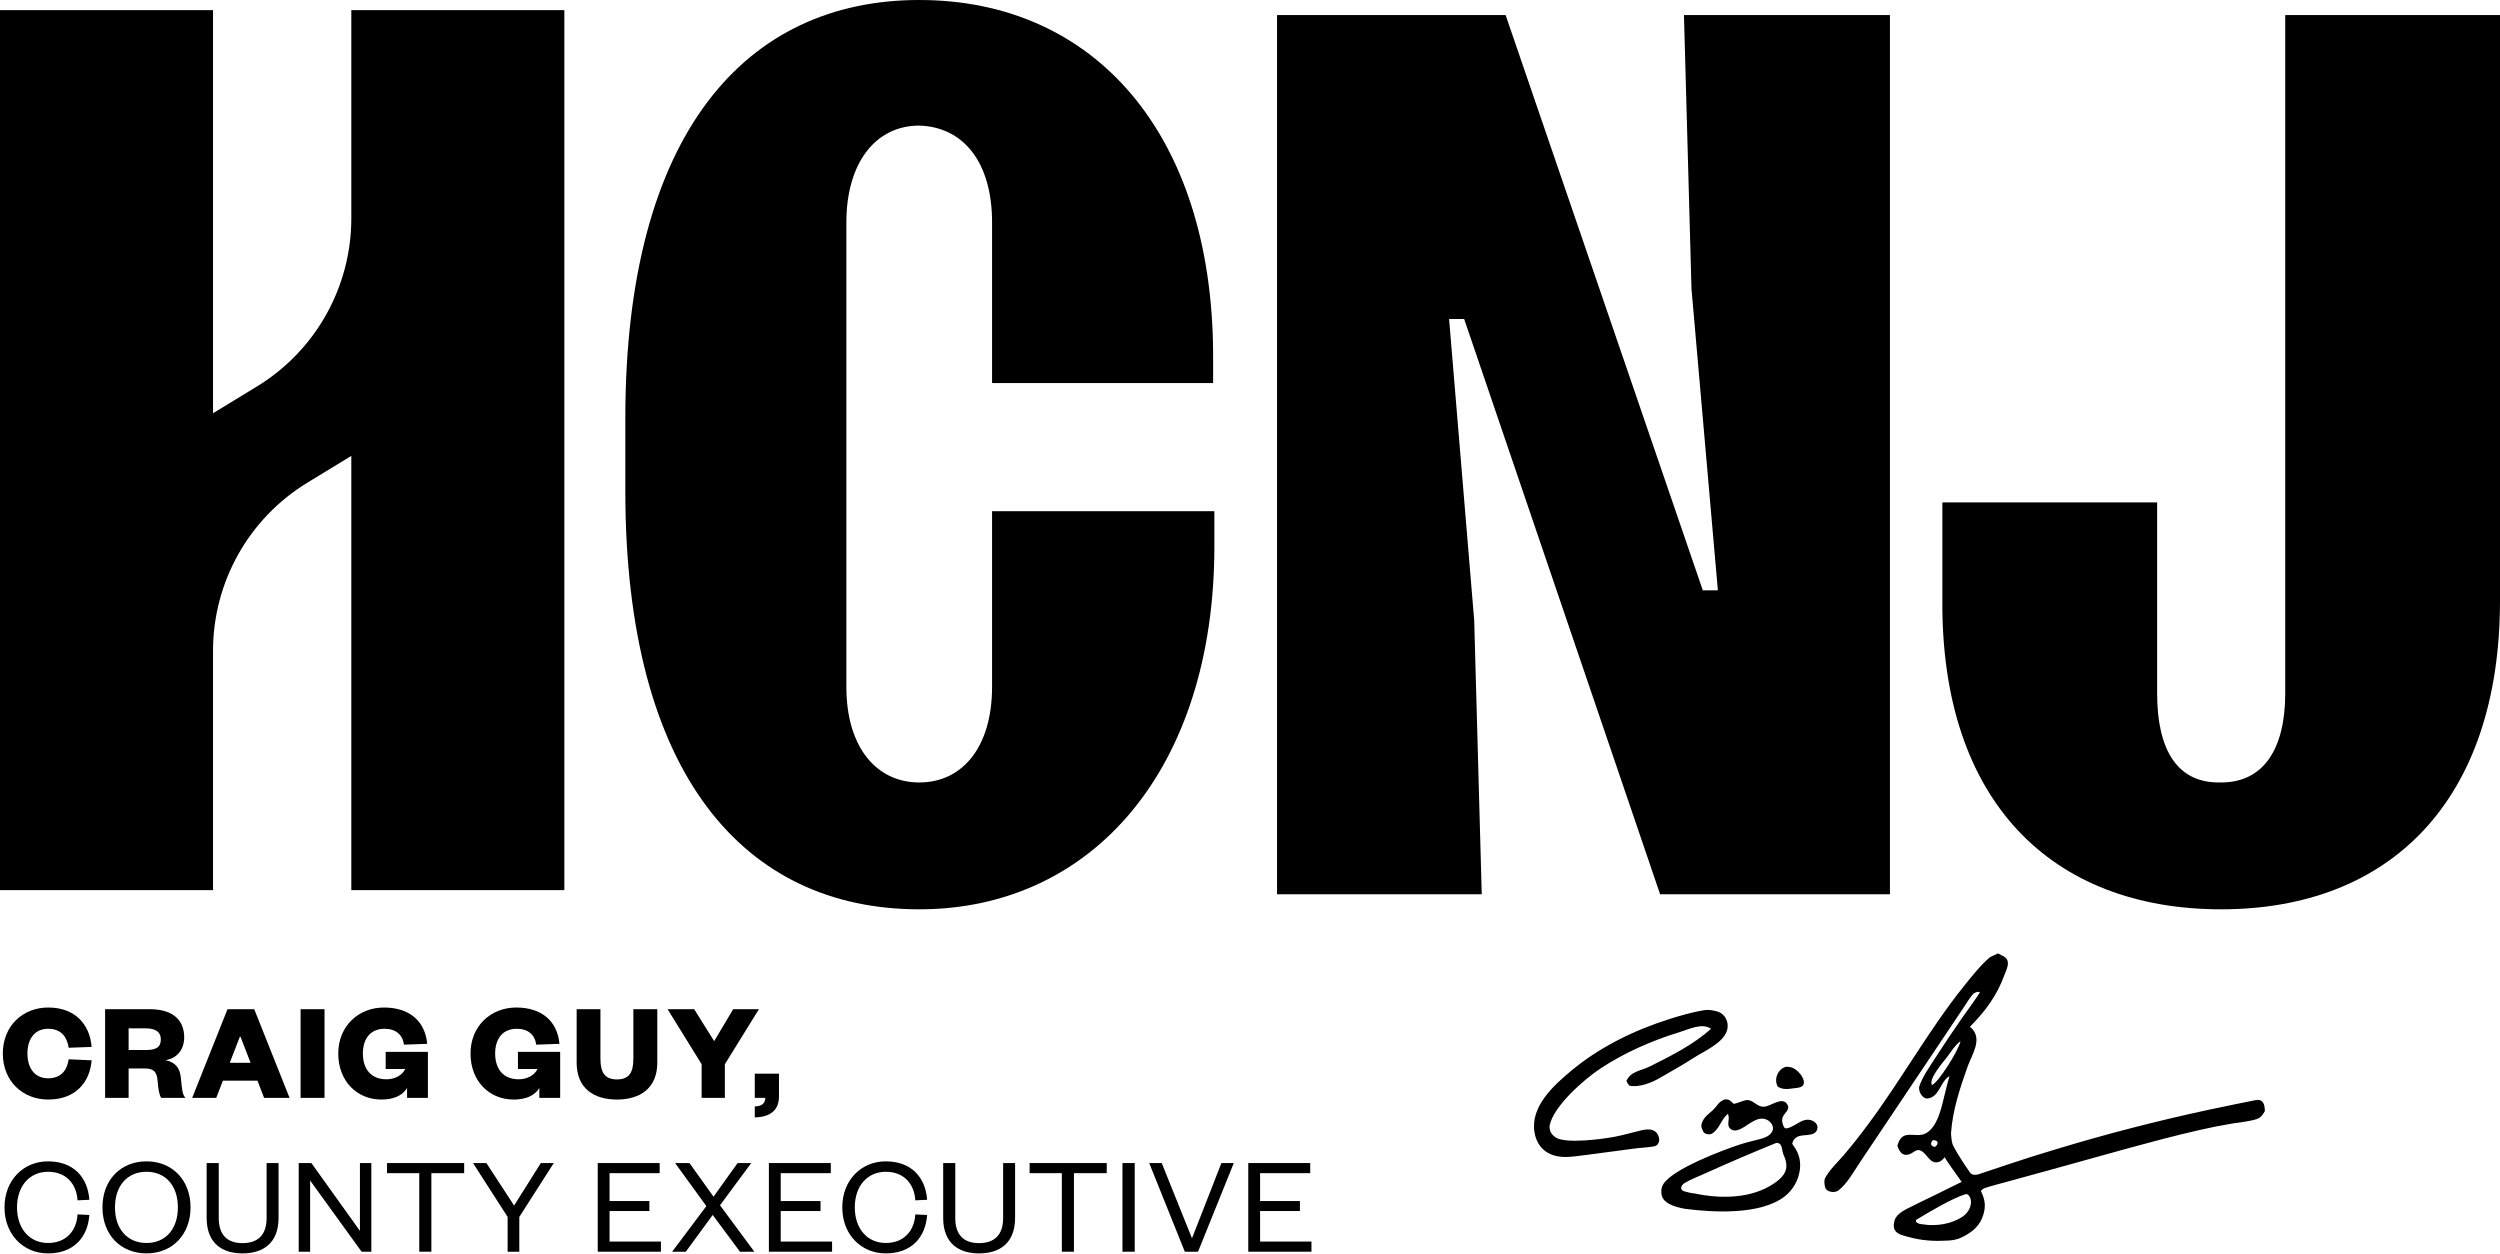
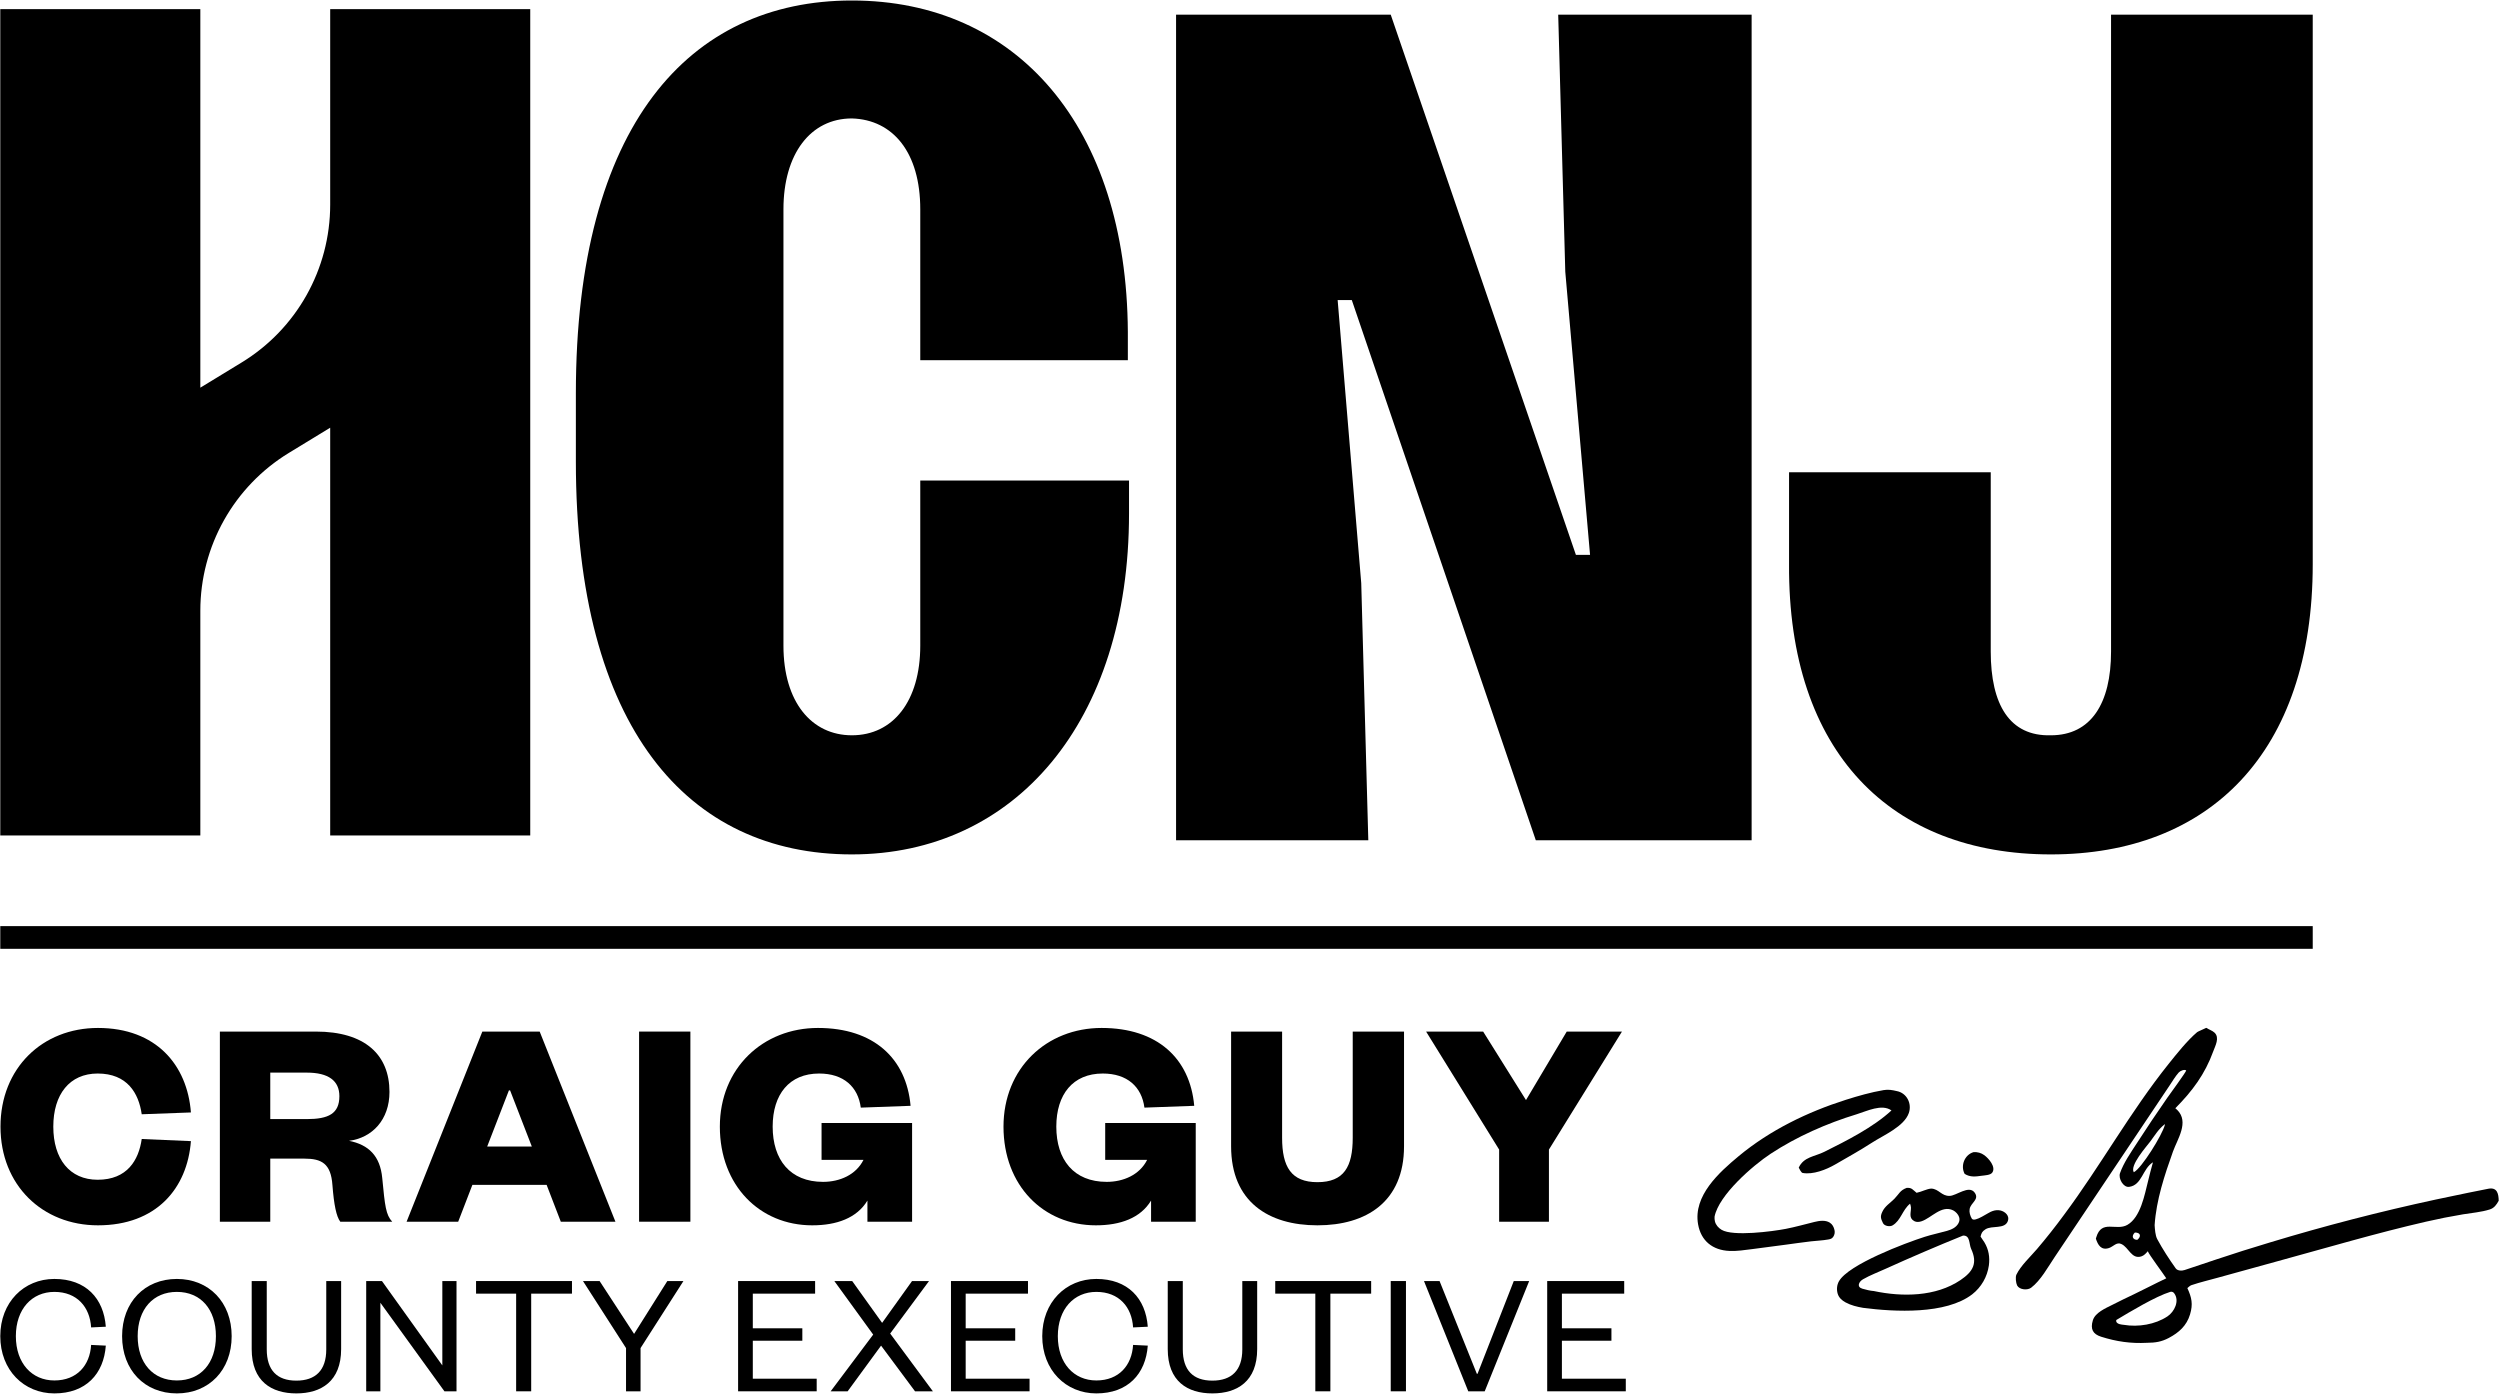
- <svg xmlns="http://www.w3.org/2000/svg" width="2600" height="1304" viewBox="0 0 2600 1304" fill="none">
-   <path d="M2.927 1095.67C2.927 1067.28 23.27 1047.82 50.199 1047.82C78.445 1047.82 93.52 1065.82 95.276 1088.8L71.421 1089.67C69.957 1079.43 64.396 1069.92 50.053 1069.92C36.442 1069.92 28.539 1080.01 28.539 1095.67C28.539 1111.33 36.442 1121.43 50.053 1121.43C64.396 1121.43 69.957 1111.92 71.421 1101.67L95.276 1102.7C93.52 1125.68 78.445 1143.53 50.199 1143.53C23.27 1143.53 2.927 1124.07 2.927 1095.67Z" fill="black" />
-   <path d="M192.886 1141.78H167.713C165.811 1139.29 164.64 1133.58 163.908 1124.07C163.176 1113.53 158.639 1111.19 150.297 1111.19H133.759V1141.78H109.318V1049.57H155.859C179.714 1049.57 191.569 1060.84 191.569 1078.84C191.569 1092.31 183.227 1101.09 171.957 1102.55C181.47 1104.46 187.032 1109.87 188.056 1120.55C189.374 1134.31 189.813 1138.41 192.886 1141.78ZM133.759 1092.02H151.468C162.005 1092.02 167.274 1089.38 167.274 1080.89C167.274 1073.43 162.005 1069.48 151.468 1069.48H133.759V1092.02Z" fill="black" />
-   <path d="M236.605 1049.57H264.412L301.146 1141.78H274.656L267.778 1123.92H231.775L224.896 1141.78H199.87L236.605 1049.57ZM249.484 1078.11L238.946 1105.33H260.607L250.069 1078.11H249.484Z" fill="black" />
-   <path d="M312.618 1049.57H337.498V1141.78H312.618V1049.57Z" fill="black" />
-   <path d="M396.57 1143.53C371.105 1143.53 351.786 1124.21 351.786 1095.67C351.786 1067.28 372.714 1047.82 399.351 1047.82C426.426 1047.82 442.232 1062.6 444.281 1085.58L420.133 1086.45C418.816 1076.36 411.791 1069.92 399.936 1069.92C385.447 1069.92 377.398 1080.01 377.398 1095.67C377.398 1111.77 385.886 1122.46 401.839 1122.46C409.888 1122.46 417.791 1119.09 421.45 1111.77H401.107V1093.92H445.013V1141.78H423.353V1131.53C418.23 1140.02 408.425 1143.53 396.57 1143.53Z" fill="black" />
-   <path d="M534.125 1143.53C508.66 1143.53 489.341 1124.21 489.341 1095.67C489.341 1067.28 510.27 1047.82 536.906 1047.82C563.981 1047.82 579.788 1062.6 581.837 1085.58L557.688 1086.45C556.371 1076.36 549.346 1069.92 537.491 1069.92C523.002 1069.92 514.953 1080.01 514.953 1095.67C514.953 1111.77 523.442 1122.46 539.394 1122.46C547.444 1122.46 555.347 1119.09 559.005 1111.77H538.662V1093.92H582.568V1141.78H560.908V1131.53C555.786 1140.02 545.98 1143.53 534.125 1143.53Z" fill="black" />
-   <path d="M641.577 1143.53C617.868 1143.53 599.72 1132.12 599.72 1105.19V1049.57H624.454V1101.09C624.454 1115.14 628.845 1122.6 641.577 1122.6C654.457 1122.6 658.701 1115.14 658.701 1101.09V1049.57H683.581V1105.19C683.581 1132.12 665.287 1143.53 641.577 1143.53Z" fill="black" />
-   <path d="M742.731 1082.8L762.488 1049.57H789.271L753.854 1106.8V1141.78H729.705V1106.8L694.288 1049.57H721.948L742.731 1082.8Z" fill="black" />
-   <path d="M784.964 1141.78V1116.6H810.137V1140.17C810.137 1154.65 801.209 1161.68 784.964 1162.12V1150.7C791.843 1150.56 795.94 1147.63 795.94 1141.78H784.964Z" fill="black" />
-   <path d="M4.683 1255.67C4.683 1227.28 24.441 1207.81 49.907 1207.81C76.25 1207.81 91.178 1224.06 92.934 1247.77L80.641 1248.35C79.616 1231.37 68.933 1218.64 49.907 1218.64C31.173 1218.64 17.709 1232.98 17.709 1255.67C17.709 1278.35 31.173 1292.7 49.907 1292.7C68.933 1292.7 79.616 1279.96 80.641 1262.99L92.934 1263.57C91.178 1287.28 76.25 1303.53 49.907 1303.53C24.441 1303.53 4.683 1284.06 4.683 1255.67Z" fill="black" />
-   <path d="M198.165 1255.67C198.165 1284.06 179.139 1303.53 152.356 1303.53C125.427 1303.53 106.548 1284.06 106.548 1255.67C106.548 1227.28 125.427 1207.81 152.356 1207.81C179.139 1207.81 198.165 1227.28 198.165 1255.67ZM184.993 1255.67C184.993 1233.13 172.26 1218.64 152.356 1218.64C132.452 1218.64 119.573 1233.13 119.573 1255.67C119.573 1278.21 132.452 1292.7 152.356 1292.7C172.26 1292.7 184.993 1278.21 184.993 1255.67Z" fill="black" />
-   <path d="M252.236 1303.53C231.454 1303.53 214.916 1293.43 214.916 1266.5V1209.57H227.502V1266.65C227.502 1284.21 236.137 1292.84 252.236 1292.84C268.335 1292.84 277.262 1284.21 277.262 1266.79V1209.57H289.702V1266.5C289.702 1293.43 273.018 1303.53 252.236 1303.53Z" fill="black" />
-   <path d="M323.834 1209.57L374.326 1280.11V1209.57H386.18V1301.77H376.082L322.516 1227.72V1301.77H310.662V1209.57H323.834Z" fill="black" />
-   <path d="M448.629 1301.77H436.042V1220.1H402.527V1209.57H482.729V1220.1H448.629V1301.77Z" fill="black" />
-   <path d="M534.662 1253.77L562.469 1209.57H575.933L540.077 1265.62V1301.77H527.929V1265.62L491.926 1209.57H505.83L534.662 1253.77Z" fill="black" />
-   <path d="M687.359 1291.23V1301.77H621.646V1209.57H686.041V1220.1H633.94V1249.08H675.358V1259.47H633.94V1291.23H687.359Z" fill="black" />
-   <path d="M781.296 1209.57L748.806 1253.47L784.516 1301.77H769.588L741.195 1263.57L713.242 1301.77H699.045L734.609 1254.35L702.119 1209.57H717.047L742.073 1244.55L767.1 1209.57H781.296Z" fill="black" />
-   <path d="M865.361 1291.23V1301.77H799.648V1209.57H864.044V1220.1H811.942V1249.08H853.36V1259.47H811.942V1291.23H865.361Z" fill="black" />
-   <path d="M875.973 1255.67C875.973 1227.28 895.731 1207.81 921.196 1207.81C947.54 1207.81 962.468 1224.06 964.224 1247.77L951.93 1248.35C950.906 1231.37 940.222 1218.64 921.196 1218.64C902.463 1218.64 888.998 1232.98 888.998 1255.67C888.998 1278.35 902.463 1292.7 921.196 1292.7C940.222 1292.7 950.906 1279.96 951.93 1262.99L964.224 1263.57C962.468 1287.28 947.54 1303.53 921.196 1303.53C895.731 1303.53 875.973 1284.06 875.973 1255.67Z" fill="black" />
-   <path d="M1018.23 1303.53C997.449 1303.53 980.911 1293.43 980.911 1266.5V1209.57H993.497V1266.65C993.497 1284.21 1002.13 1292.84 1018.23 1292.84C1034.33 1292.84 1043.26 1284.21 1043.26 1266.79V1209.57H1055.7V1266.5C1055.7 1293.43 1039.01 1303.53 1018.23 1303.53Z" fill="black" />
-   <path d="M1116.9 1301.77H1104.32V1220.1H1070.8V1209.57H1151V1220.1H1116.9V1301.77Z" fill="black" />
-   <path d="M1167.37 1209.57H1180.11V1301.77H1167.37V1209.57Z" fill="black" />
-   <path d="M1245.96 1301.77H1232.21L1195.18 1209.57H1208.2L1239.38 1287.13H1239.96L1270.26 1209.57H1283.14L1245.96 1301.77Z" fill="black" />
-   <path d="M1363.92 1291.23V1301.77H1298.21V1209.57H1362.61V1220.1H1310.5V1249.08H1351.92V1259.47H1310.5V1291.23H1363.92Z" fill="black" />
-   <path d="M1793.83 1143.38C1798.75 1143.03 1799.38 1145 1803.22 1148.05C1808.13 1147.07 1812.87 1144.34 1817.09 1144.04C1824.38 1144.31 1826.81 1151.24 1834.62 1150.98C1841.12 1150.77 1852.87 1140.47 1858.28 1147.81C1863.15 1154.42 1854.59 1157.39 1853.56 1163.43C1853.03 1166.5 1854.02 1169.87 1855.68 1172.66C1858.68 1176.37 1871.47 1166.3 1875.41 1165.33C1877.74 1164.52 1880.31 1164.25 1882.74 1164.81C1887.15 1165.82 1891.58 1169.73 1889.87 1174.69C1887 1183.01 1874.63 1178.64 1868.44 1182.76C1865.27 1184.87 1864.82 1186.19 1863.91 1189.56C1864.89 1191.28 1866.43 1193.14 1867.58 1195.06C1871.64 1201.87 1872.83 1209.09 1871.81 1216.92C1870.29 1227.77 1864.62 1237.61 1855.98 1244.37C1830.95 1263.61 1782.49 1261.06 1752.53 1257.18C1746.71 1256.18 1741.03 1254.84 1735.8 1251.98C1732.4 1250.12 1729.44 1247.5 1728.34 1243.66C1727.24 1239.83 1727.59 1235.51 1729.55 1232.01C1738.58 1215.98 1792.62 1195.65 1810.93 1189.81C1817.89 1187.58 1824.96 1186.2 1831.95 1184.2C1836.25 1182.97 1840.68 1181.07 1842.93 1176.96C1843.99 1175 1844.21 1173.18 1843.54 1171.03C1842.75 1168.5 1840.26 1165.86 1837.94 1164.71C1826.94 1159.25 1817.18 1172.07 1807.77 1175.1C1805.64 1175.79 1803.13 1176.04 1801.08 1174.94C1795.45 1171.91 1798.03 1166.78 1797.89 1161.97C1797.85 1160.76 1797.41 1159.5 1797.04 1158.35C1789.63 1164.38 1788.36 1174.43 1780.31 1179.03C1777.88 1180.42 1772.7 1179.66 1771.32 1176.77C1769.32 1172.54 1768.59 1170.63 1770.65 1166.23C1773.07 1160.72 1778.11 1157.85 1782.09 1153.81C1786.52 1149.32 1787.47 1145.67 1793.83 1143.38ZM1762.65 1241.24C1789.54 1246.95 1821.43 1246.73 1844.93 1230.81C1856.82 1222.76 1861.28 1214.81 1854.96 1201.19C1852.84 1196.63 1854.22 1188.19 1847.23 1188.66C1822.55 1198.66 1798.06 1209.15 1773.8 1220.14C1766.68 1223.42 1759.16 1226.17 1752.38 1230.09C1748.42 1232.38 1746.11 1237.35 1751.85 1239.04C1755.02 1239.96 1759.38 1241.04 1762.65 1241.24Z" fill="black" />
-   <path d="M1771.95 1050.62C1776.46 1049.87 1780.01 1050.51 1784.37 1051.54C1793.88 1053.29 1799 1063.34 1795.87 1072.35C1791.41 1085.2 1771.93 1093.34 1760.89 1100.5C1749.48 1107.89 1737.61 1114.44 1725.91 1121.23C1717.49 1126.1 1704.94 1131.02 1695.14 1129.22C1693.74 1128.91 1692.11 1125.47 1691.43 1124.16C1696.18 1113.9 1706.5 1113.75 1715.73 1109.15C1736.81 1098.64 1762.06 1085.97 1779.42 1069.9C1770.15 1063.42 1756.19 1070.55 1746.43 1073.52C1718.18 1082.13 1689.49 1094.77 1664.83 1110.99C1647.83 1122.17 1615.53 1150.23 1611.59 1170.67C1611.49 1172.12 1611.57 1173.7 1611.91 1175.12C1612.75 1178.58 1615.25 1181.36 1618.25 1183.16C1629.08 1189.64 1666.5 1184.7 1679.1 1182.27C1688.33 1180.48 1697.22 1177.92 1706.33 1175.69C1710.89 1174.58 1716.61 1173.68 1720.83 1176.33C1723.39 1177.93 1724.71 1180.52 1725.36 1183.38C1725.86 1185.59 1725.48 1187.85 1724.2 1189.74C1722.92 1191.63 1721.49 1191.95 1719.37 1192.34C1714.09 1193.31 1708.53 1193.48 1703.18 1194.08C1695.22 1194.98 1687.27 1196.2 1679.32 1197.24L1647.17 1201.47C1639.91 1202.37 1633.04 1203.5 1625.7 1203.19C1609.84 1202.52 1598.7 1193.74 1595.93 1177.86C1591.22 1150.85 1615.84 1128.74 1634.54 1113.21C1664.09 1088.68 1699.74 1071.36 1736.21 1059.8C1747.81 1056.13 1759.93 1052.67 1771.95 1050.62Z" fill="black" />
-   <path d="M1857.26 1109.47C1860.97 1109.2 1864.52 1110.18 1867.49 1112.37C1871.63 1115.41 1878.73 1123.49 1875.05 1128.84C1873.32 1131.35 1867.97 1131.46 1865.11 1131.86C1859.11 1132.72 1854.01 1133.36 1848.84 1130.1C1844.69 1122.5 1848.66 1112 1857.26 1109.47Z" fill="black" />
-   <path d="M2077.73 991.662H2078.33C2080.55 993.226 2083.76 994.132 2085.85 996.102C2090.95 1000.91 2086.58 1008.53 2084.61 1013.97C2076.76 1035.6 2064.77 1051.61 2048.7 1067.83C2049.33 1068.36 2049.95 1068.91 2050.54 1069.49C2062.02 1080.95 2050.65 1097.1 2046.43 1108.92C2038.46 1131.25 2030.6 1154.91 2029.05 1178.7C2029.3 1182.56 2029.65 1188.48 2031.54 1192.01C2036.53 1201.33 2042.91 1211.1 2049.02 1219.7C2050.8 1222.19 2054.95 1222.18 2057.55 1221.29C2067.48 1217.9 2077.49 1214.63 2087.46 1211.28C2104.41 1205.61 2121.46 1200.21 2138.59 1195.1C2190.41 1179.41 2242.86 1165.85 2295.78 1154.43L2326.75 1147.96C2333.08 1146.61 2339.37 1145.35 2345.73 1144.17C2353.94 1142.66 2355.36 1148.85 2355.44 1155.56C2353.4 1159.33 2351.18 1162.53 2346.88 1163.88C2338.87 1166.39 2329.96 1167.11 2321.73 1168.45C2309.91 1170.41 2298.16 1172.74 2286.48 1175.44C2239.34 1186.29 2192.21 1200.24 2145.48 1213.01L2089.04 1228.57C2080.72 1230.91 2072.2 1232.87 2063.96 1235.65C2062.69 1236.08 2061.14 1237.51 2060.11 1238.44C2064.22 1247.43 2065.6 1253.62 2062.63 1263.43C2059.39 1274.15 2052.18 1280.58 2042.53 1285.71C2035.53 1289.44 2029.64 1290.28 2021.82 1290.34C2006.48 1291.14 1992.94 1289.22 1978.31 1284.58C1970.43 1282.09 1967.9 1277.35 1970.46 1268.98C1972.68 1261.72 1982.44 1257.57 1988.91 1254.33C1995.71 1250.87 2002.57 1247.51 2009.48 1244.27C2019.72 1239.38 2029.81 1233.99 2040.1 1229.18C2037.18 1224.64 2023.6 1206.5 2022.56 1203.46C2020.89 1205.47 2018.99 1207.6 2016.35 1208.42C2007.11 1211.26 2004.47 1199.84 1997.56 1196.68C1993.11 1194.35 1989.81 1199.11 1985.75 1200.44C1978.33 1202.87 1975.27 1197.54 1973.31 1191.57C1973.43 1191.12 1973.56 1190.67 1973.7 1190.23C1978.81 1172.99 1992.61 1184.62 2003.28 1178.42C2015.75 1171.17 2019.51 1150.02 2022.81 1136.93C2024.39 1130.67 2025.66 1125.26 2027.46 1119.08C2017.47 1125.18 2017.15 1140.92 2004.73 1142.42C1999.34 1143.07 1994.43 1134.49 1996.2 1129.42C1999.61 1119.65 2006.42 1109.9 2012.1 1101.13C2021.45 1086.63 2031.05 1072.3 2040.91 1058.14C2043.45 1054.5 2059.04 1033.18 2059.02 1031.97C2057.21 1030.65 2053.27 1032.38 2051.89 1033.95C2048.59 1037.69 2046.06 1042.01 2043.3 1046.15L1934.21 1209.02C1927.92 1218.4 1920.94 1231.24 1911.88 1238.1C1908.39 1240.74 1900.81 1240.08 1898.61 1235.95C1897.47 1233.69 1896.81 1227.97 1897.93 1225.65C1902.08 1217.08 1911.25 1208.66 1917.44 1201.4C1926.39 1190.88 1934.96 1180.04 1943.13 1168.91C1977.51 1122.76 2006.08 1071.01 2042.24 1025.86C2049.89 1016.3 2059.94 1003.63 2069.36 995.654C2070.2 994.949 2075.9 992.665 2077.5 991.791L2077.73 991.662ZM1999.78 1273.3C2013.5 1275.6 2029.5 1273.05 2041.2 1265.3C2047.79 1260.94 2052.96 1250.53 2047.62 1243.38C2046.73 1242.14 2045.62 1241.78 2044.12 1241.94C2029.87 1246.32 2005.83 1260.85 1992.77 1268.66C1992.51 1268.81 1992.54 1270.15 1992.76 1270.54C1994 1272.77 1997.54 1273.05 1999.78 1273.3ZM2009.28 1128.54C2016.62 1124.93 2036.32 1093.12 2038.73 1083.68C2038.83 1083.29 2038.81 1083.26 2038.75 1082.89C2032.5 1087.84 2029.57 1093.14 2024.85 1099.45C2021.11 1104.42 2005.3 1122.09 2009.28 1128.54ZM2012.56 1192.7C2016.55 1189.52 2015.9 1185.71 2010.33 1185.73C2006.87 1188.9 2008.08 1192.58 2012.56 1192.7Z" fill="black" />
-   <path d="M955.992 945.69C774.43 945.69 650.341 805.927 650.341 510.725V434.965C650.341 138.457 775.736 0 955.992 0C1138.86 0 1260.34 139.764 1261.64 367.043V398.392H1031.75V231.198C1031.75 168.5 1001.71 131.926 955.992 130.62C910.275 130.62 880.232 169.806 880.232 231.198V714.492C880.232 777.19 911.581 813.764 955.992 813.764C1001.71 813.764 1031.75 775.884 1031.75 714.492V531.624H1262.95V568.198C1262.95 799.396 1136.25 945.69 955.992 945.69Z" fill="black" />
-   <path d="M1328.11 15.674H1565.84L1770.91 613.915H1786.58L1759.15 300.426L1751.32 15.674H1965.53V930.016H1726.5L1522.73 331.775H1507.06L1533.18 645.264L1541.02 930.016H1328.11V15.674Z" fill="black" />
-   <path d="M2310.02 945.69C2133.69 945.69 2018.74 833.357 2020.05 624.364V522.481H2243.41V721.023C2243.41 779.802 2264.31 815.07 2310.02 813.764C2354.43 813.764 2376.64 778.496 2376.64 721.023V15.674H2600V624.364C2600 833.357 2485.05 945.69 2310.02 945.69Z" fill="black" />
-   <path d="M267.297 401.875C328.2 364.727 365.366 298.482 365.366 227.074V10.521H586.917V925.714H365.366V474.108L319.62 502.01C258.717 539.157 221.551 605.403 221.551 676.811V925.714H0V10.521H221.551V429.777L267.297 401.875Z" fill="black" />
+ <svg xmlns="http://www.w3.org/2000/svg" width="1706" height="951" viewBox="0 0 1706 951" fill="none">
+   <path d="M1301.11 810.616C1304.65 810.363 1305.11 811.778 1307.88 813.969C1311.4 813.268 1314.81 811.303 1317.85 811.087C1323.09 811.282 1324.84 816.267 1330.46 816.083C1335.14 815.929 1343.59 808.517 1347.48 813.802C1350.98 818.554 1344.83 820.689 1344.08 825.036C1343.7 827.246 1344.42 829.669 1345.61 831.674C1347.77 834.346 1356.96 827.101 1359.8 826.401C1361.48 825.816 1363.33 825.625 1365.07 826.025C1368.25 826.751 1371.43 829.567 1370.2 833.134C1368.14 839.118 1359.24 835.975 1354.78 838.943C1352.51 840.457 1352.18 841.404 1351.53 843.828C1352.24 845.07 1353.34 846.408 1354.17 847.789C1357.09 852.684 1357.95 857.878 1357.21 863.511C1356.12 871.319 1352.04 878.399 1345.82 883.256C1327.82 897.095 1292.96 895.263 1271.41 892.476C1267.22 891.752 1263.14 890.79 1259.37 888.733C1256.93 887.396 1254.8 885.51 1254.01 882.748C1253.22 879.991 1253.47 876.883 1254.88 874.371C1261.37 862.836 1300.25 848.212 1313.42 844.01C1318.43 842.411 1323.51 841.412 1328.54 839.974C1331.63 839.09 1334.82 837.726 1336.43 834.765C1337.2 833.357 1337.36 832.049 1336.88 830.503C1336.31 828.683 1334.52 826.786 1332.85 825.956C1324.93 822.025 1317.92 831.25 1311.15 833.429C1309.62 833.923 1307.81 834.108 1306.34 833.317C1302.28 831.137 1304.14 827.446 1304.04 823.988C1304.01 823.112 1303.69 822.211 1303.43 821.38C1298.1 825.72 1297.18 832.944 1291.39 836.256C1289.64 837.257 1285.92 836.707 1284.93 834.628C1283.48 831.59 1282.96 830.218 1284.44 827.052C1286.19 823.083 1289.81 821.022 1292.67 818.118C1295.86 814.887 1296.54 812.262 1301.11 810.616ZM1278.69 881.004C1298.03 885.118 1320.97 884.953 1337.87 873.507C1346.43 867.71 1349.64 861.998 1345.09 852.201C1343.57 848.914 1344.56 842.845 1339.53 843.182C1321.77 850.376 1304.16 857.927 1286.71 865.828C1281.58 868.188 1276.18 870.169 1271.3 872.986C1268.46 874.633 1266.79 878.212 1270.92 879.422C1273.2 880.089 1276.33 880.862 1278.69 881.004Z" fill="black" />
+   <path d="M1285.38 743.888C1288.62 743.343 1291.18 743.809 1294.32 744.55C1301.15 745.805 1304.83 753.035 1302.59 759.515C1299.38 768.761 1285.37 774.62 1277.42 779.768C1269.22 785.083 1260.68 789.797 1252.26 794.676C1246.2 798.184 1237.17 801.724 1230.12 800.425C1229.12 800.207 1227.94 797.732 1227.46 796.784C1230.87 789.404 1238.3 789.297 1244.94 785.988C1260.1 778.427 1278.26 769.318 1290.75 757.758C1284.08 753.09 1274.04 758.222 1267.02 760.361C1246.7 766.55 1226.06 775.645 1208.32 787.314C1196.09 795.358 1172.86 815.542 1170.02 830.242C1169.95 831.287 1170.01 832.422 1170.26 833.445C1170.86 835.93 1172.66 837.935 1174.82 839.226C1182.6 843.887 1209.52 840.336 1218.58 838.585C1225.22 837.302 1231.62 835.455 1238.18 833.856C1241.45 833.058 1245.57 832.408 1248.61 834.312C1250.45 835.467 1251.4 837.328 1251.86 839.389C1252.22 840.975 1251.95 842.6 1251.03 843.962C1250.11 845.317 1249.08 845.548 1247.56 845.829C1243.75 846.531 1239.76 846.648 1235.91 847.084C1230.18 847.732 1224.46 848.611 1218.75 849.356L1195.62 852.4C1190.4 853.047 1185.46 853.862 1180.18 853.638C1168.77 853.153 1160.75 846.837 1158.76 835.414C1155.37 815.989 1173.08 800.081 1186.54 788.909C1207.79 771.263 1233.44 758.804 1259.67 750.488C1268.01 747.847 1276.73 745.362 1285.38 743.888Z" fill="black" />
+   <path d="M1346.74 786.223C1349.41 786.027 1351.97 786.732 1354.1 788.305C1357.08 790.494 1362.19 796.307 1359.54 800.152C1358.3 801.96 1354.45 802.038 1352.39 802.326C1348.08 802.945 1344.41 803.401 1340.69 801.059C1337.7 795.591 1340.56 788.036 1346.74 786.223Z" fill="black" />
+   <path d="M1505.34 701.475H1505.77C1507.37 702.6 1509.68 703.252 1511.18 704.669C1514.85 708.128 1511.71 713.611 1510.29 717.518C1504.64 733.083 1496.01 744.597 1484.45 756.267C1484.91 756.644 1485.36 757.041 1485.78 757.459C1494.04 765.703 1485.86 777.321 1482.83 785.826C1477.09 801.889 1471.44 818.903 1470.32 836.017C1470.5 838.794 1470.75 843.057 1472.11 845.596C1475.7 852.301 1480.29 859.329 1484.69 865.512C1485.96 867.305 1488.95 867.293 1490.82 866.654C1497.97 864.215 1505.17 861.862 1512.34 859.457C1524.53 855.377 1536.8 851.495 1549.12 847.813C1586.4 836.533 1624.12 826.774 1662.2 818.56L1684.47 813.908C1689.02 812.935 1693.55 812.029 1698.13 811.183C1704.03 810.094 1705.05 814.546 1705.11 819.374C1703.64 822.089 1702.04 824.385 1698.95 825.357C1693.19 827.165 1686.78 827.683 1680.86 828.645C1672.35 830.059 1663.9 831.735 1655.5 833.672C1621.59 841.478 1587.69 851.516 1554.07 860.697L1513.47 871.891C1507.49 873.574 1501.36 874.989 1495.44 876.988C1494.52 877.299 1493.4 878.323 1492.66 878.996C1495.62 885.458 1496.61 889.912 1494.48 896.969C1492.15 904.682 1486.96 909.305 1480.02 912.999C1474.98 915.678 1470.75 916.286 1465.12 916.33C1454.09 916.904 1444.35 915.52 1433.82 912.186C1428.15 910.389 1426.33 906.979 1428.17 900.961C1429.77 895.737 1436.79 892.757 1441.45 890.424C1446.34 887.934 1451.27 885.52 1456.24 883.186C1463.61 879.667 1470.87 875.788 1478.27 872.329C1476.17 869.063 1466.4 856.015 1465.65 853.829C1464.45 855.274 1463.08 856.812 1461.19 857.396C1454.54 859.44 1452.64 851.223 1447.67 848.952C1444.47 847.274 1442.1 850.701 1439.17 851.657C1433.83 853.404 1431.63 849.575 1430.22 845.28C1430.32 844.956 1430.41 844.633 1430.5 844.311C1434.18 831.909 1444.11 840.278 1451.78 835.817C1460.76 830.603 1463.46 815.388 1465.84 805.971C1466.97 801.467 1467.88 797.577 1469.18 793.132C1461.99 797.524 1461.76 808.843 1452.83 809.923C1448.95 810.391 1445.42 804.217 1446.69 800.568C1449.14 793.544 1454.04 786.527 1458.13 780.221C1464.86 769.793 1471.76 759.483 1478.85 749.296C1480.68 746.677 1491.9 731.344 1491.88 730.47C1490.58 729.523 1487.75 730.766 1486.75 731.893C1484.38 734.587 1482.56 737.693 1480.57 740.67L1402.1 857.833C1397.57 864.576 1392.56 873.816 1386.04 878.747C1383.52 880.649 1378.07 880.17 1376.49 877.203C1375.67 875.575 1375.19 871.462 1376 869.795C1378.99 863.629 1385.58 857.573 1390.04 852.351C1396.48 844.782 1402.64 836.985 1408.52 828.973C1433.25 795.781 1453.8 758.551 1479.81 726.073C1485.32 719.2 1492.54 710.084 1499.32 704.346C1499.92 703.839 1504.02 702.197 1505.17 701.568L1505.34 701.475ZM1449.27 904.068C1459.13 905.725 1470.64 903.892 1479.06 898.315C1483.8 895.177 1487.52 887.692 1483.68 882.546C1483.04 881.652 1482.24 881.395 1481.16 881.51C1470.91 884.661 1453.62 895.113 1444.22 900.733C1444.04 900.842 1444.06 901.803 1444.21 902.084C1445.11 903.685 1447.65 903.889 1449.27 904.068ZM1456.1 799.939C1461.38 797.341 1475.55 774.461 1477.29 767.665C1477.36 767.387 1477.34 767.368 1477.3 767.1C1472.8 770.66 1470.7 774.473 1467.3 779.01C1464.61 782.589 1453.24 795.3 1456.1 799.939ZM1458.46 846.087C1461.33 843.801 1460.86 841.063 1456.85 841.073C1454.36 843.357 1455.23 846.004 1458.46 846.087Z" fill="black" />
+   <path d="M0.332 768.818C0.332 728.865 28.958 701.475 66.851 701.475C106.597 701.475 127.809 726.806 130.28 759.138L96.712 760.374C94.653 745.958 86.827 732.572 66.645 732.572C47.492 732.572 36.372 746.782 36.372 768.818C36.372 790.853 47.492 805.063 66.645 805.063C86.827 805.063 94.653 791.677 96.712 777.261L130.28 778.703C127.809 811.035 106.597 836.16 66.851 836.16C28.958 836.16 0.332 808.77 0.332 768.818Z" fill="black" />
+   <path d="M267.631 833.689H232.21C229.532 830.188 227.885 822.156 226.855 808.77C225.826 793.942 219.441 790.647 207.703 790.647H184.431V833.689H150.039V703.946H215.528C249.097 703.946 265.778 719.804 265.778 745.134C265.778 764.081 254.039 776.437 238.182 778.497C251.568 781.174 259.394 788.794 260.835 803.827C262.689 823.186 263.307 828.952 267.631 833.689ZM184.431 763.669H209.35C224.178 763.669 231.592 759.962 231.592 748.018C231.592 737.515 224.178 731.954 209.35 731.954H184.431V763.669Z" fill="black" />
+   <path d="M329.15 703.946H368.278L419.969 833.689H382.694L373.015 808.564H322.354L312.674 833.689H277.459L329.15 703.946ZM347.272 744.105L332.445 782.41H362.924L348.096 744.105H347.272Z" fill="black" />
+   <path d="M436.112 703.946H471.121V833.689H436.112V703.946Z" fill="black" />
+   <path d="M554.244 836.16C518.411 836.16 491.226 808.976 491.226 768.818C491.226 728.865 520.676 701.475 558.157 701.475C596.256 701.475 618.498 722.275 621.381 754.608L587.401 755.843C585.547 741.633 575.662 732.572 558.981 732.572C538.593 732.572 527.266 746.782 527.266 768.818C527.266 791.471 539.211 806.505 561.658 806.505C572.985 806.505 584.106 801.768 589.254 791.471H560.628V766.346H622.411V833.689H591.931V819.273C584.723 831.217 570.925 836.16 554.244 836.16Z" fill="black" />
+   <path d="M747.804 836.16C711.97 836.16 684.786 808.976 684.786 768.818C684.786 728.865 714.236 701.475 751.717 701.475C789.816 701.475 812.057 722.275 814.941 754.608L780.96 755.843C779.107 741.633 769.222 732.572 752.541 732.572C732.153 732.572 720.826 746.782 720.826 768.818C720.826 791.471 732.77 806.505 755.218 806.505C766.545 806.505 777.665 801.768 782.814 791.471H754.188V766.346H815.97V833.689H785.491V819.273C778.283 831.217 764.485 836.16 747.804 836.16Z" fill="black" />
+   <path d="M899.005 836.16C865.642 836.16 840.106 820.097 840.106 782.204V703.946H874.91V776.437C874.91 796.208 881.088 806.711 899.005 806.711C917.127 806.711 923.1 796.208 923.1 776.437V703.946H958.109V782.204C958.109 820.097 932.367 836.16 899.005 836.16Z" fill="black" />
+   <path d="M1041.34 750.695L1069.14 703.946H1106.83L1056.99 784.469V833.689H1023.01V784.469L973.175 703.946H1012.1L1041.34 750.695Z" fill="black" />
+   <path d="M0.193 911.805C0.193 888.634 16.316 872.749 37.098 872.749C58.597 872.749 70.779 886.007 72.212 905.355L62.18 905.833C61.344 891.978 52.625 881.588 37.098 881.588C21.81 881.588 10.822 893.292 10.822 911.805C10.822 930.317 21.81 942.022 37.098 942.022C52.625 942.022 61.344 931.631 62.18 917.777L72.212 918.254C70.779 937.603 58.597 950.86 37.098 950.86C16.316 950.86 0.193 934.975 0.193 911.805Z" fill="black" />
+   <path d="M158.088 911.805C158.088 934.975 142.562 950.86 120.705 950.86C98.729 950.86 83.322 934.975 83.322 911.805C83.322 888.634 98.729 872.749 120.705 872.749C142.562 872.749 158.088 888.634 158.088 911.805ZM147.339 911.805C147.339 893.412 136.948 881.588 120.705 881.588C104.462 881.588 93.951 893.412 93.951 911.805C93.951 930.198 104.462 942.022 120.705 942.022C136.948 942.022 147.339 930.198 147.339 911.805Z" fill="black" />
+   <path d="M202.214 950.86C185.254 950.86 171.758 942.619 171.758 920.643V874.183H182.029V920.762C182.029 935.095 189.076 942.141 202.214 942.141C215.352 942.141 222.638 935.095 222.638 920.882V874.183H232.79V920.643C232.79 942.619 219.174 950.86 202.214 950.86Z" fill="black" />
+   <path d="M260.643 874.183L301.848 931.751V874.183H311.523V949.427H303.282L259.568 888.993V949.427H249.894V874.183H260.643Z" fill="black" />
+   <path d="M362.485 949.427H352.214V882.782H324.863V874.183H390.314V882.782H362.485V949.427Z" fill="black" />
+   <path d="M432.695 910.252L455.387 874.183H466.376L437.114 919.926V949.427H427.201V919.926L397.82 874.183H409.166L432.695 910.252Z" fill="black" />
+   <path d="M557.307 940.828V949.427H503.68V874.183H556.232V882.782H513.713V906.43H547.513V914.91H513.713V940.828H557.307Z" fill="black" />
+   <path d="M633.967 874.183L607.452 910.013L636.594 949.427H624.412L601.242 918.254L578.429 949.427H566.844L595.867 910.73L569.352 874.183H581.535L601.958 902.728L622.382 874.183H633.967Z" fill="black" />
+   <path d="M702.571 940.828V949.427H648.944V874.183H701.496V882.782H658.977V906.43H692.777V914.91H658.977V940.828H702.571Z" fill="black" />
+   <path d="M711.23 911.805C711.23 888.634 727.354 872.749 748.136 872.749C769.634 872.749 781.817 886.007 783.25 905.355L773.217 905.833C772.381 891.978 763.663 881.588 748.136 881.588C732.848 881.588 721.86 893.292 721.86 911.805C721.86 930.317 732.848 942.022 748.136 942.022C763.663 942.022 772.381 931.631 773.217 917.777L783.25 918.254C781.817 937.603 769.634 950.86 748.136 950.86C727.354 950.86 711.23 934.975 711.23 911.805Z" fill="black" />
+   <path d="M827.324 950.86C810.364 950.86 796.868 942.619 796.868 920.643V874.183H807.139V920.762C807.139 935.095 814.186 942.141 827.324 942.141C840.461 942.141 847.747 935.095 847.747 920.882V874.183H857.899V920.643C857.899 942.619 844.283 950.86 827.324 950.86Z" fill="black" />
+   <path d="M907.848 949.427H897.577V882.782H870.226V874.183H935.677V882.782H907.848V949.427Z" fill="black" />
+   <path d="M949.035 874.183H959.426V949.427H949.035V874.183Z" fill="black" />
+   <path d="M1013.17 949.427H1001.94L971.726 874.183H982.356L1007.8 937.483H1008.27L1033 874.183H1043.51L1013.17 949.427Z" fill="black" />
+   <path d="M1109.44 940.828V949.427H1055.81V874.183H1108.36V882.782H1065.84V906.43H1099.64V914.91H1065.84V940.828H1109.44Z" fill="black" />
+   <path d="M1578.21 631.984V647.47H0.193V631.984H1578.21Z" fill="black" />
+   <path d="M581.308 583.05C469.434 583.05 392.973 496.931 392.973 315.036V268.354C392.973 85.654 470.239 0.34 581.308 0.34C693.987 0.34 768.837 86.459 769.642 226.502V245.819H627.989V142.798C627.989 104.165 609.478 81.629 581.308 80.825C553.138 80.825 534.627 104.97 534.627 142.798V440.592C534.627 479.225 553.943 501.76 581.308 501.76C609.478 501.76 627.989 478.42 627.989 440.592V327.913H770.447V350.449C770.447 492.907 692.377 583.05 581.308 583.05Z" fill="black" />
+   <path d="M802.547 9.998H949.029L1075.39 378.619H1085.05L1068.15 185.455L1063.32 9.998H1195.31V573.392H1048.03L922.469 204.771H912.811L928.908 397.935L933.737 573.392H802.547V9.998Z" fill="black" />
+   <path d="M1399.53 583.05C1290.88 583.05 1220.05 513.833 1220.85 385.057V322.279H1358.48V444.616C1358.48 480.834 1371.36 502.565 1399.53 501.76C1426.9 501.76 1440.58 480.029 1440.58 444.616V9.998H1578.21V385.057C1578.21 513.833 1507.38 583.05 1399.53 583.05Z" fill="black" />
+   <path d="M164.894 247.359C202.421 224.47 225.322 183.651 225.322 139.651V6.217H361.836V570.135H225.322V291.867L197.134 309.059C159.608 331.949 136.707 372.768 136.707 416.767V570.135H0.193V6.217H136.707V264.551L164.894 247.359Z" fill="black" />
</svg>
